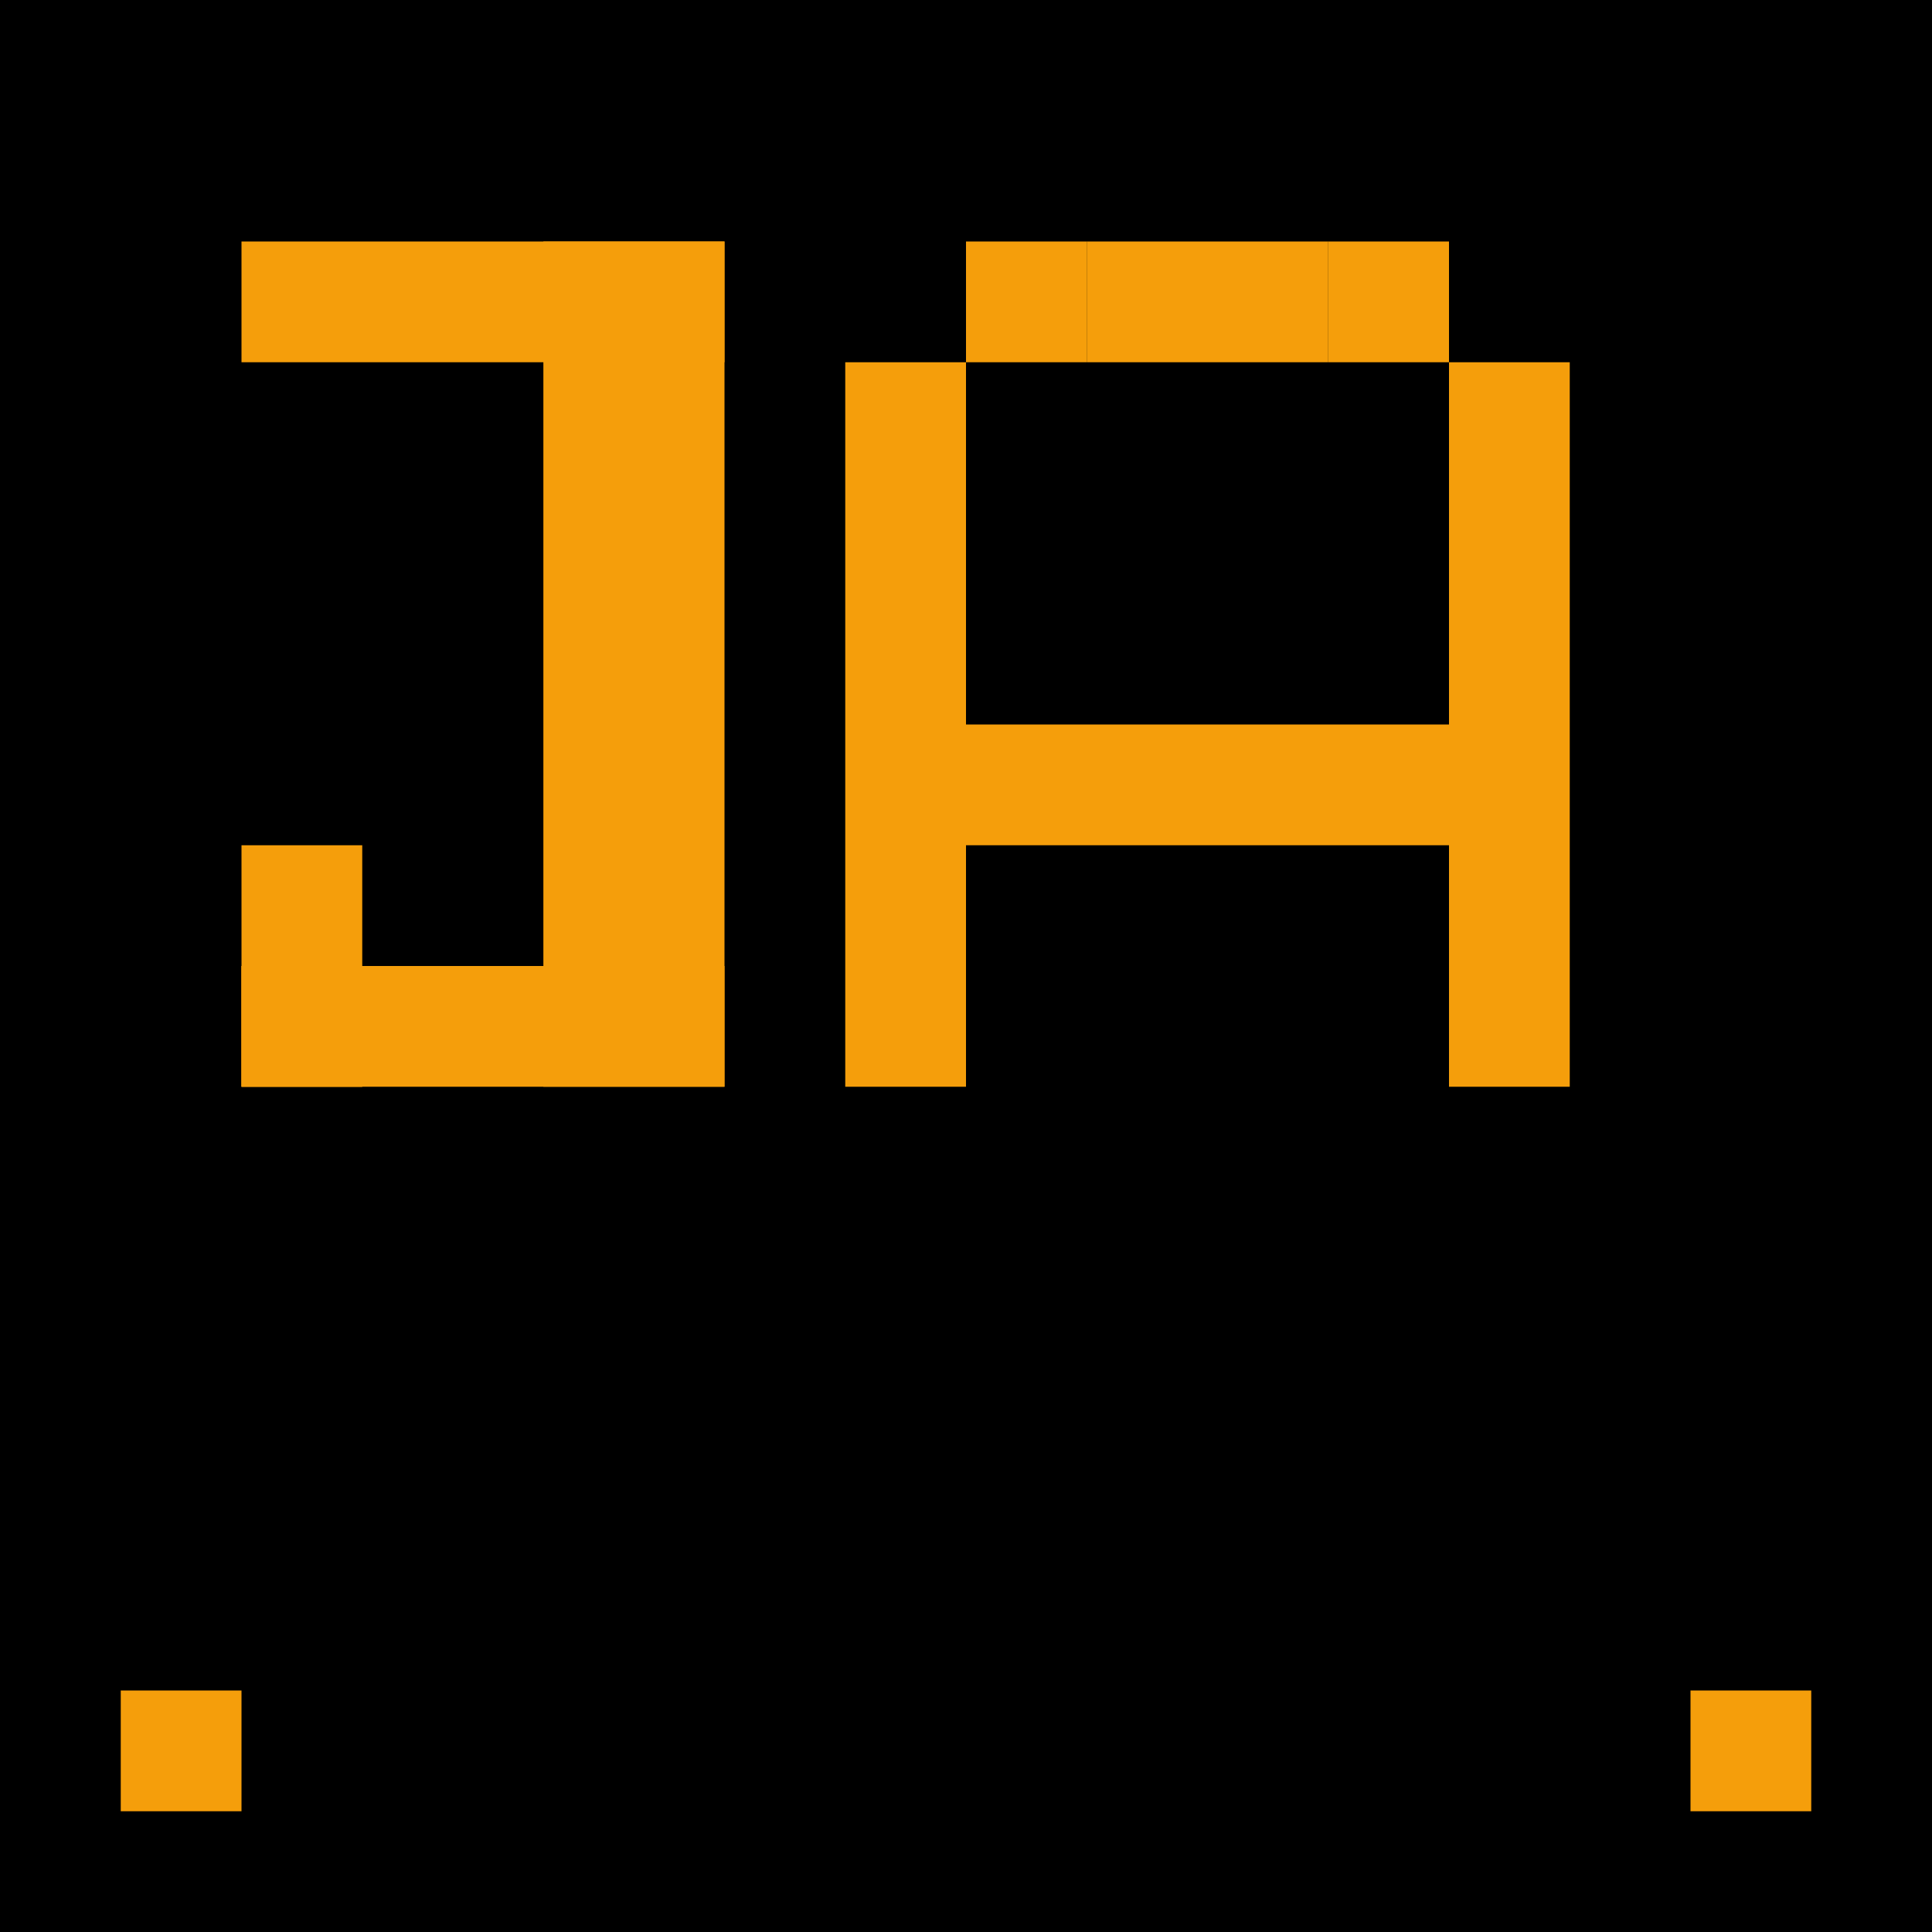
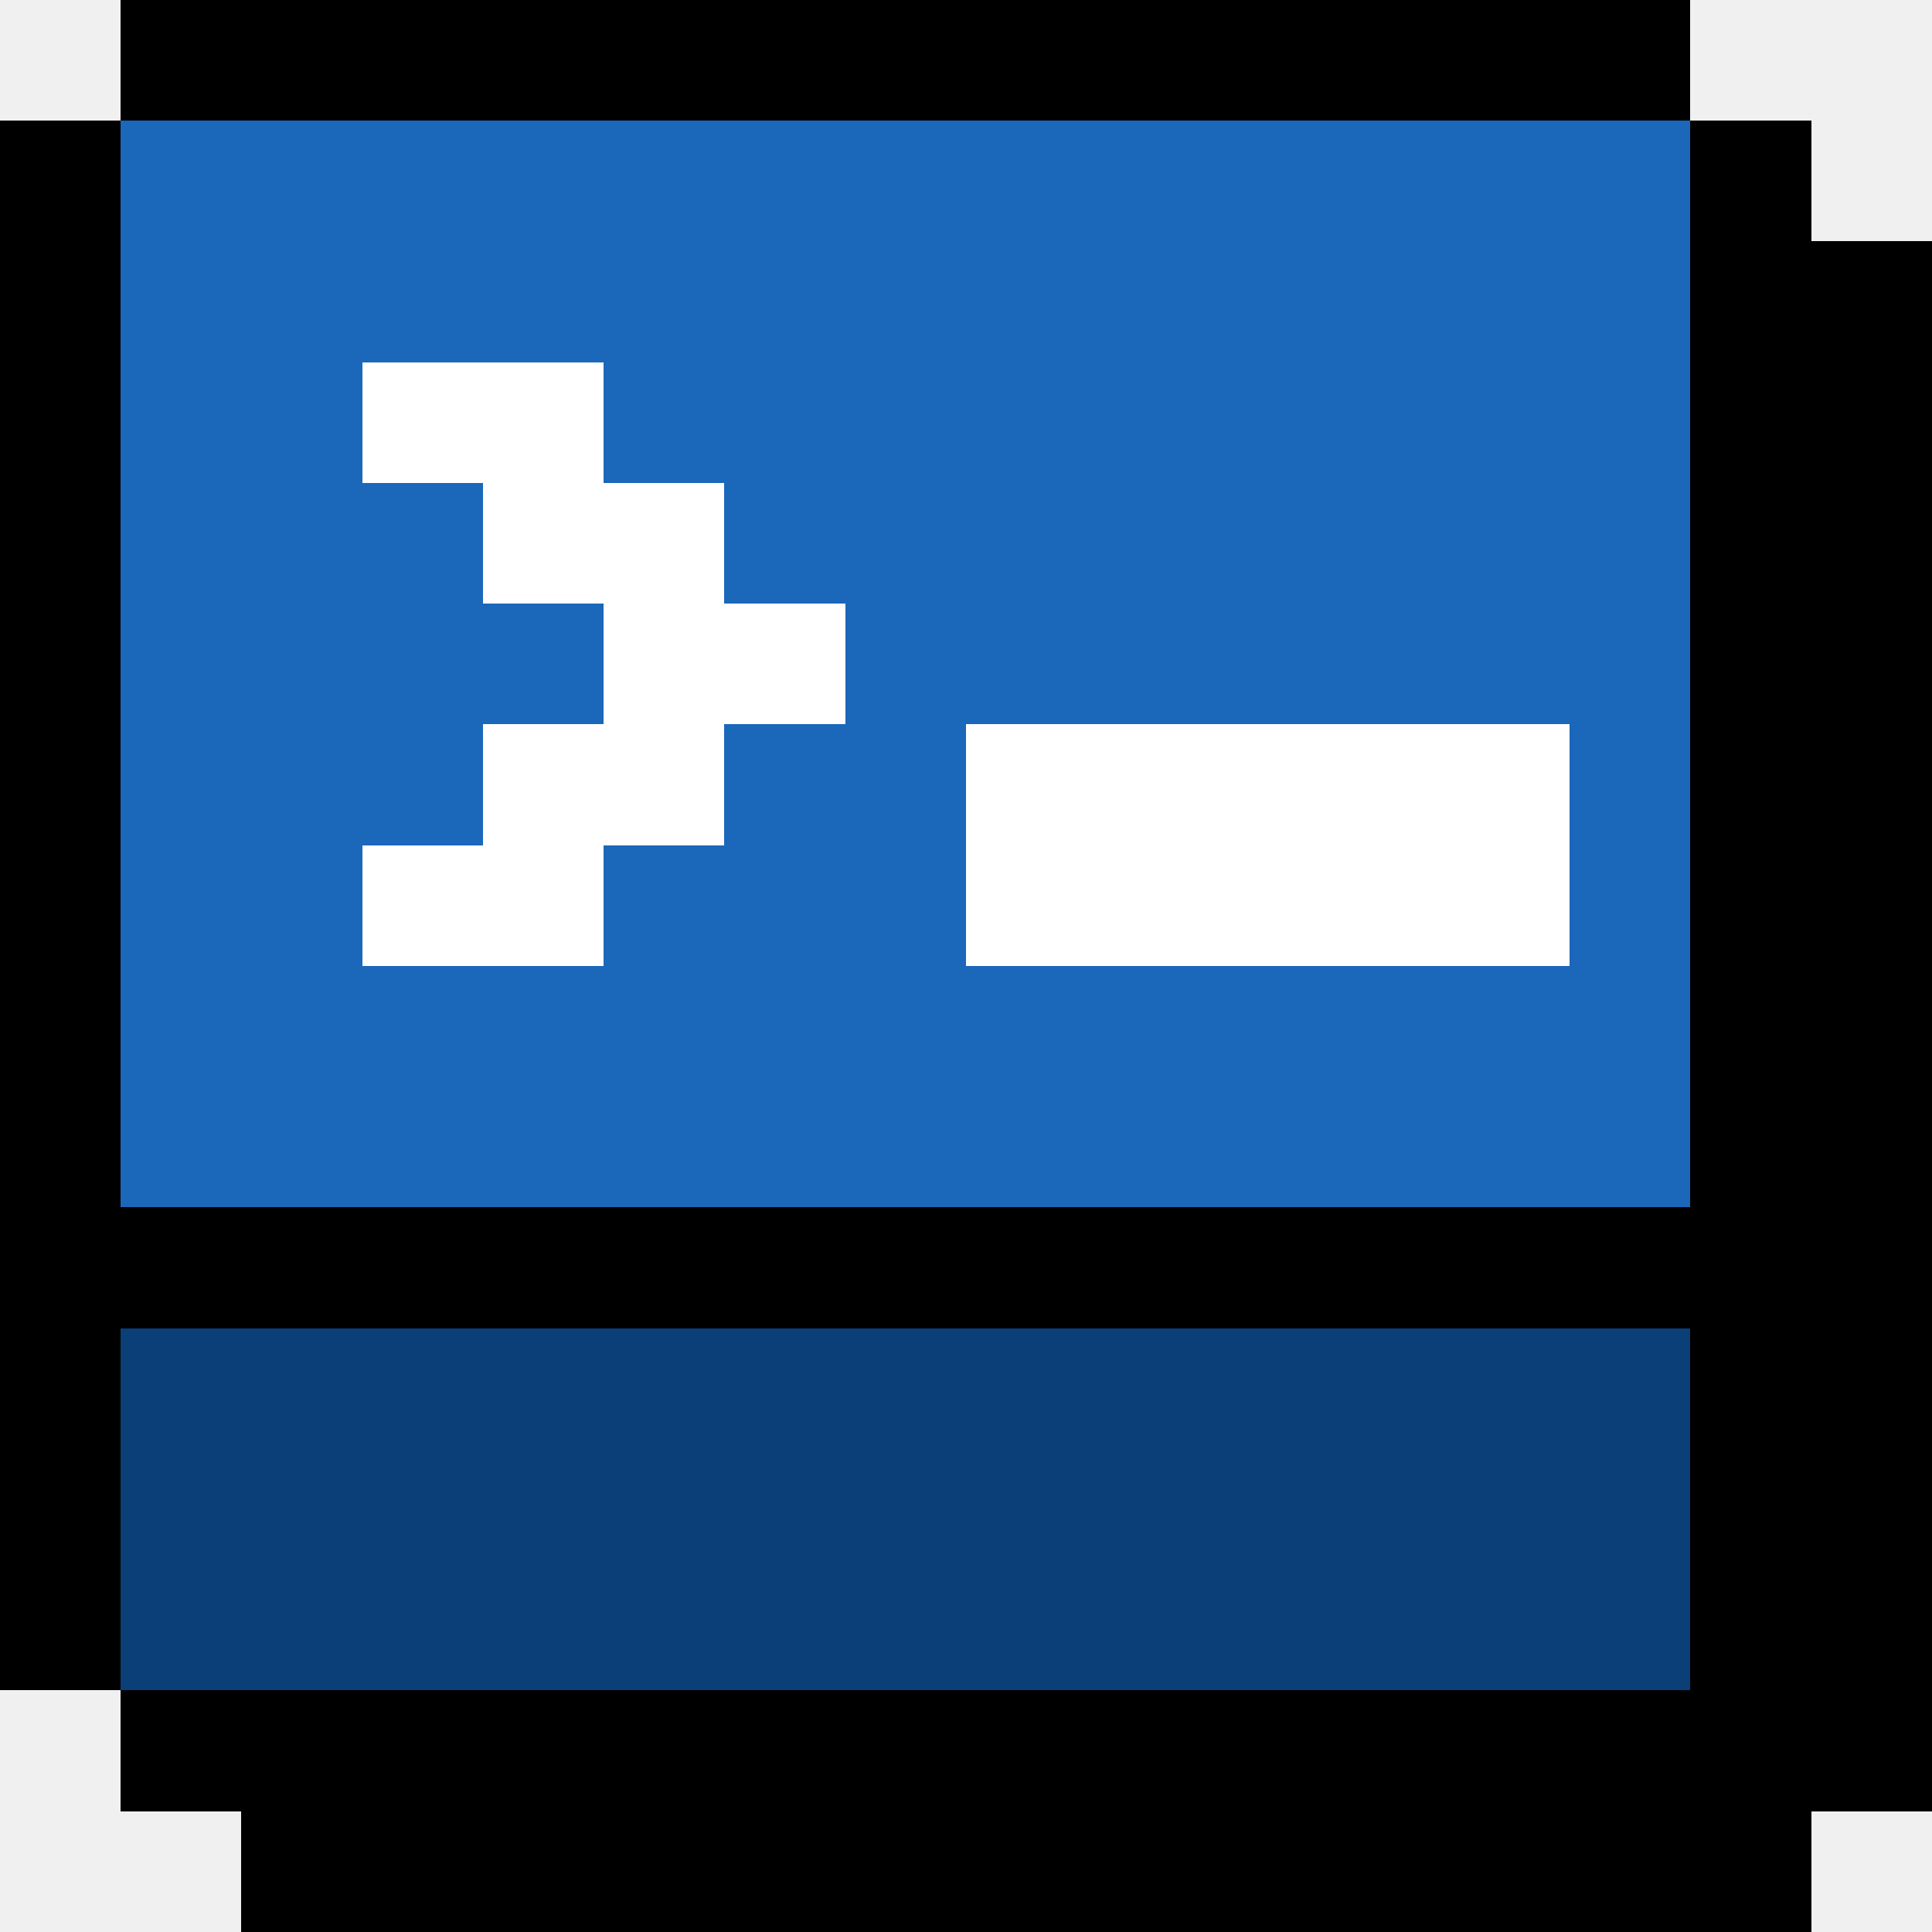
- <svg xmlns="http://www.w3.org/2000/svg" viewBox="0 0 32 32">
-   <rect width="32" height="32" fill="#000000" />
-   <rect x="4" y="4" width="8" height="2" fill="#F59E0B" />
-   <rect x="9" y="4" width="3" height="14" fill="#F59E0B" />
-   <rect x="4" y="16" width="2" height="2" fill="#F59E0B" />
-   <rect x="4" y="16" width="8" height="2" fill="#F59E0B" />
-   <rect x="4" y="14" width="2" height="4" fill="#F59E0B" />
-   <rect x="16" y="4" width="2" height="2" fill="#F59E0B" />
-   <rect x="18" y="4" width="4" height="2" fill="#F59E0B" />
-   <rect x="22" y="4" width="2" height="2" fill="#F59E0B" />
-   <rect x="14" y="6" width="2" height="12" fill="#F59E0B" />
-   <rect x="24" y="6" width="2" height="12" fill="#F59E0B" />
-   <rect x="16" y="12" width="8" height="2" fill="#F59E0B" />
-   <rect x="2" y="28" width="2" height="2" fill="#F59E0B" />
-   <rect x="28" y="28" width="2" height="2" fill="#F59E0B" />
+ <svg xmlns="http://www.w3.org/2000/svg" viewBox="0 0 16 16" shape-rendering="crispEdges">
+   <path fill="#000" d="M1 0h13v1h-13zM0 1h1v1h-1zM14 1h1v1h-1zM0 2h1v1h-1zM14 2h2v1h-2zM0 3h1v1h-1zM14 3h2v1h-2zM0 4h1v1h-1zM14 4h2v1h-2zM0 5h1v1h-1zM14 5h2v1h-2zM0 6h1v1h-1zM14 6h2v1h-2zM0 7h1v1h-1zM14 7h2v1h-2zM0 8h1v1h-1zM14 8h2v1h-2zM0 9h1v1h-1zM14 9h2v1h-2zM0 10h16v1h-16zM0 11h1v1h-1zM14 11h2v1h-2zM0 12h1v1h-1zM14 12h2v1h-2zM0 13h1v1h-1zM14 13h2v1h-2zM1 14h15v1h-15zM2 15h13v1h-13z" />
+   <path fill="#1B67BA" d="M1 1h13v1h-13zM1 2h13v1h-13zM1 3h2v1h-2zM5 3h9v1h-9zM1 4h3v1h-3zM6 4h8v1h-8zM1 5h4v1h-4zM7 5h7v1h-7zM1 6h3v1h-3zM6 6h2v1h-2zM13 6h1v1h-1zM1 7h2v1h-2zM5 7h3v1h-3zM13 7h1v1h-1zM1 8h13v1h-13zM1 9h13v1h-13z" />
+   <path fill="#0A3F78" d="M1 11h13v1h-13zM1 12h13v1h-13zM1 13h13v1h-13z" />
+   <path fill="#FFF" d="M3 3h2v1h-2zM4 4h2v1h-2zM5 5h2v1h-2zM4 6h2v1h-2zM8 6h5v1h-5zM3 7h2v1h-2zM8 7h5v1h-5z" />
</svg>
